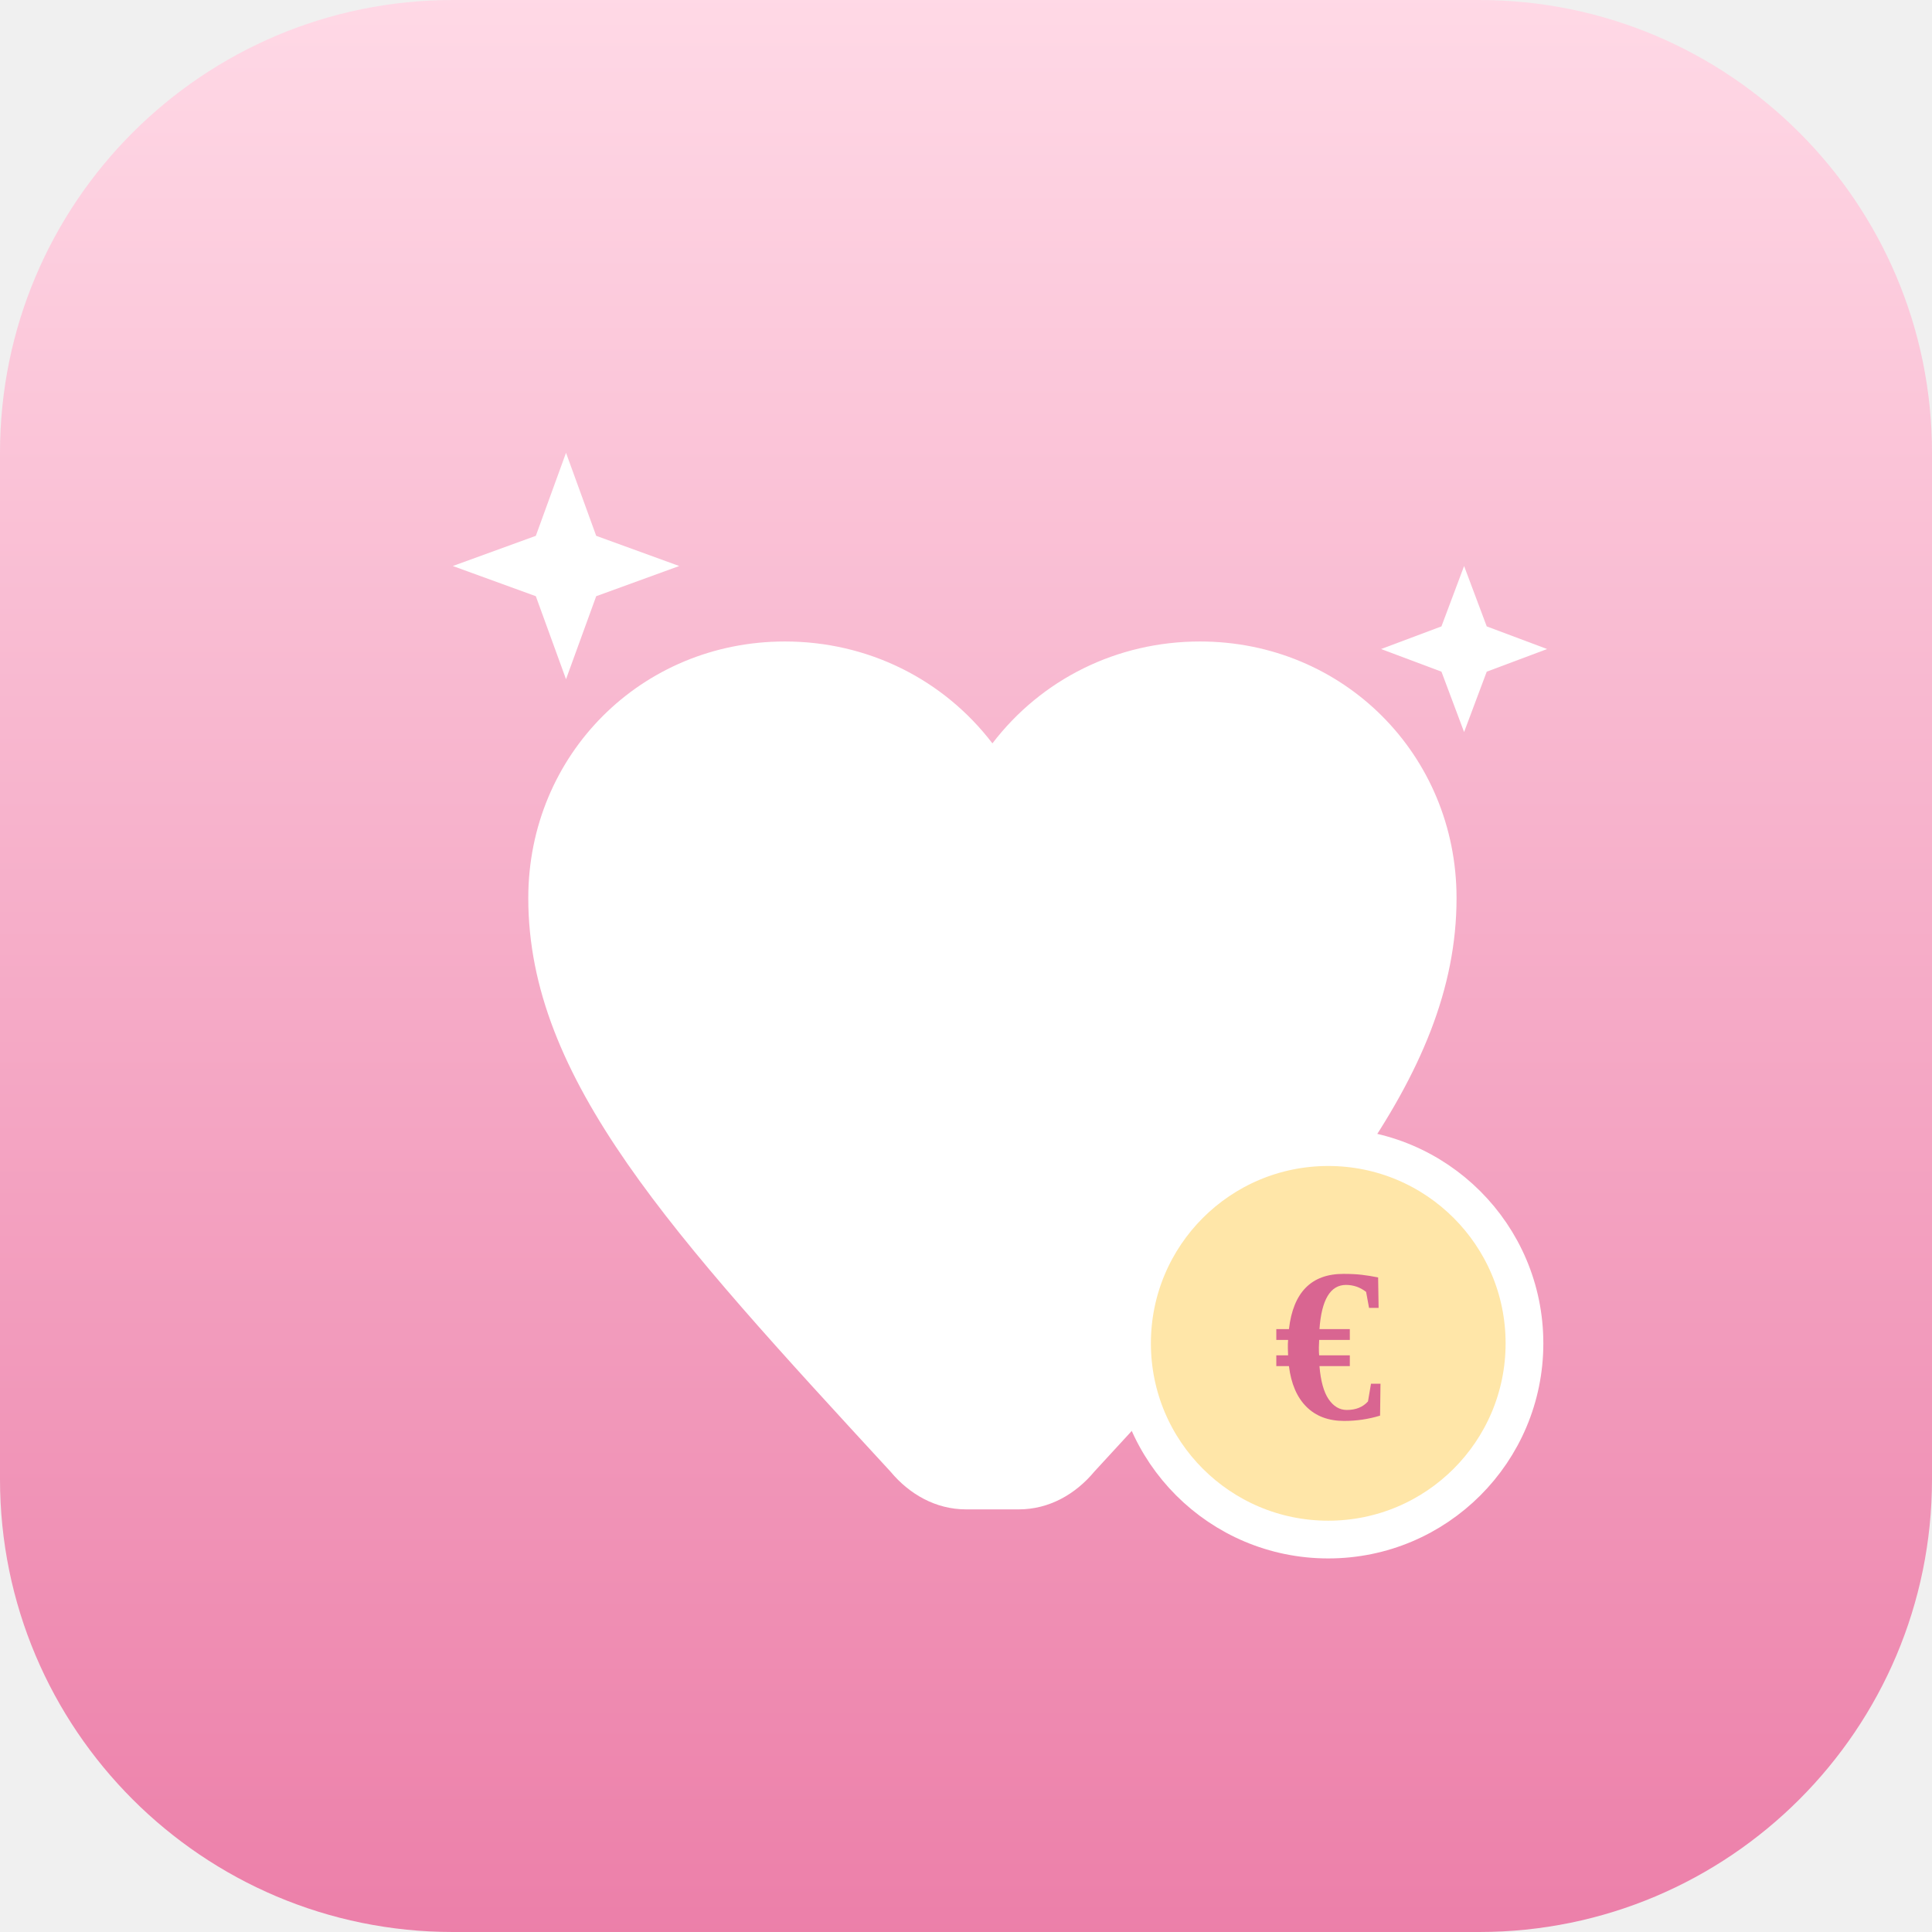
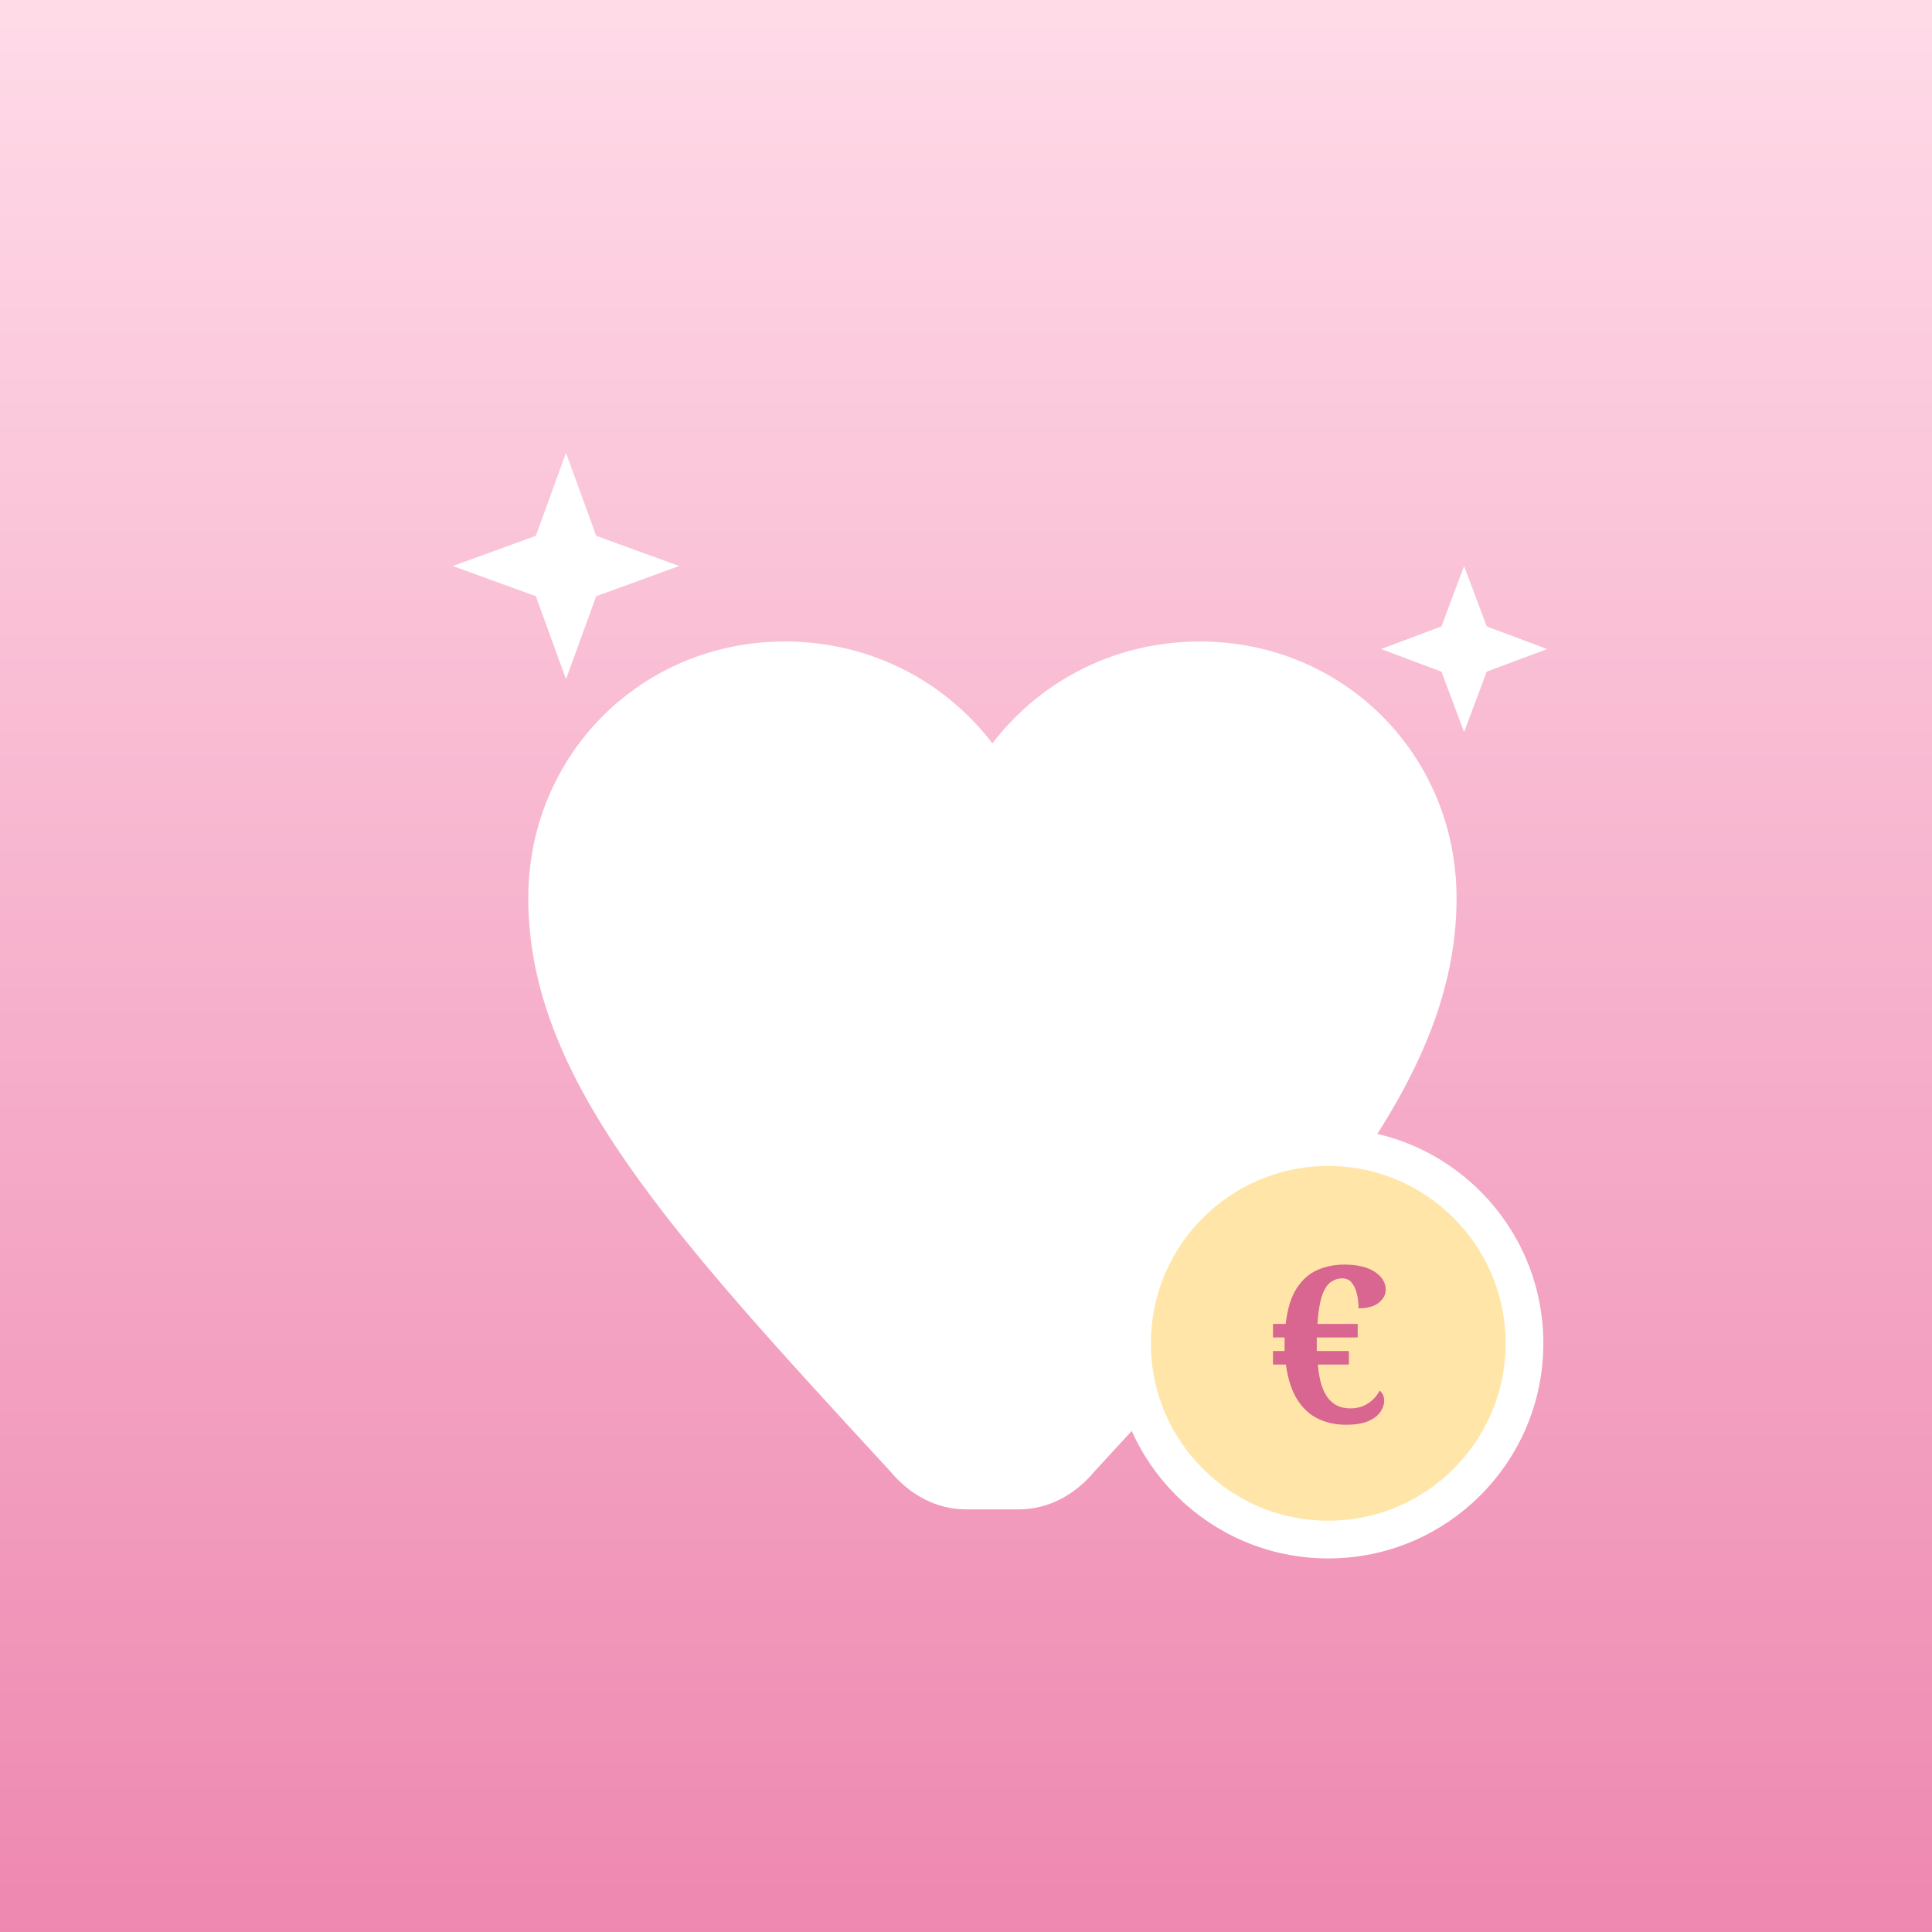
- <svg xmlns="http://www.w3.org/2000/svg" viewBox="0 0 512 512" role="img" aria-label="Parisa">
+ <svg xmlns="http://www.w3.org/2000/svg" width="512" height="512" viewBox="0 0 512 512">
  <defs>
    <linearGradient id="bg" x1="0" y1="0" x2="0" y2="1">
-       <stop offset="0" stop-color="#ffd9e6" />
-       <stop offset="1" stop-color="#ec7fa9" />
+       <stop offset="0" stop-color="#ffdbe8" />
+       <stop offset="1" stop-color="#ee88b0" />
    </linearGradient>
  </defs>
-   <rect width="512" height="512" rx="120" fill="url(#bg)" />
-   <path fill="#ffffff" d="M256 400c-8 0-15-4-20-10-58-63-96-104-96-152 0-38 30-68 68-68 22 0 42 10 55 27 13-17 33-27 55-27 38 0 68 30 68 68 0 48-38 89-96 152-5 6-12 10-20 10z" />
-   <circle cx="352" cy="356" r="52" fill="#ffe6a8" stroke="#ffffff" stroke-width="10" />
-   <text x="352" y="376" font-family="Georgia, 'Times New Roman', serif" font-size="58" font-weight="700" fill="#d96591" text-anchor="middle">€</text>
-   <g fill="#ffffff">
-     <path d="M150 120l8 22 22 8-22 8-8 22-8-22-22-8 22-8z" />
-     <path d="M388 150l6 16 16 6-16 6-6 16-6-16-16-6 16-6z" />
+   <rect width="512" height="512" fill="url(#bg)" />
+   <g transform="translate(0 0) scale(1)">
+     <path fill="#ffffff" d="M256 400c-8 0-15-4-20-10-58-63-96-104-96-152 0-38 30-68 68-68 22 0 42 10 55 27 13-17 33-27 55-27 38 0 68 30 68 68 0 48-38 89-96 152-5 6-12 10-20 10z" />
+     <circle cx="352" cy="356" r="52" fill="#ffe6a8" stroke="#ffffff" stroke-width="10" />
+     <text x="352" y="377" font-family="Georgia, serif" font-size="58" font-weight="700" fill="#d96591" text-anchor="middle">€</text>
+     <g fill="#ffffff">
+       <path d="M150 120l8 22 22 8-22 8-8 22-8-22-22-8 22-8z" />
+       <path d="M388 150l6 16 16 6-16 6-6 16-6-16-16-6 16-6z" />
+     </g>
  </g>
</svg>
